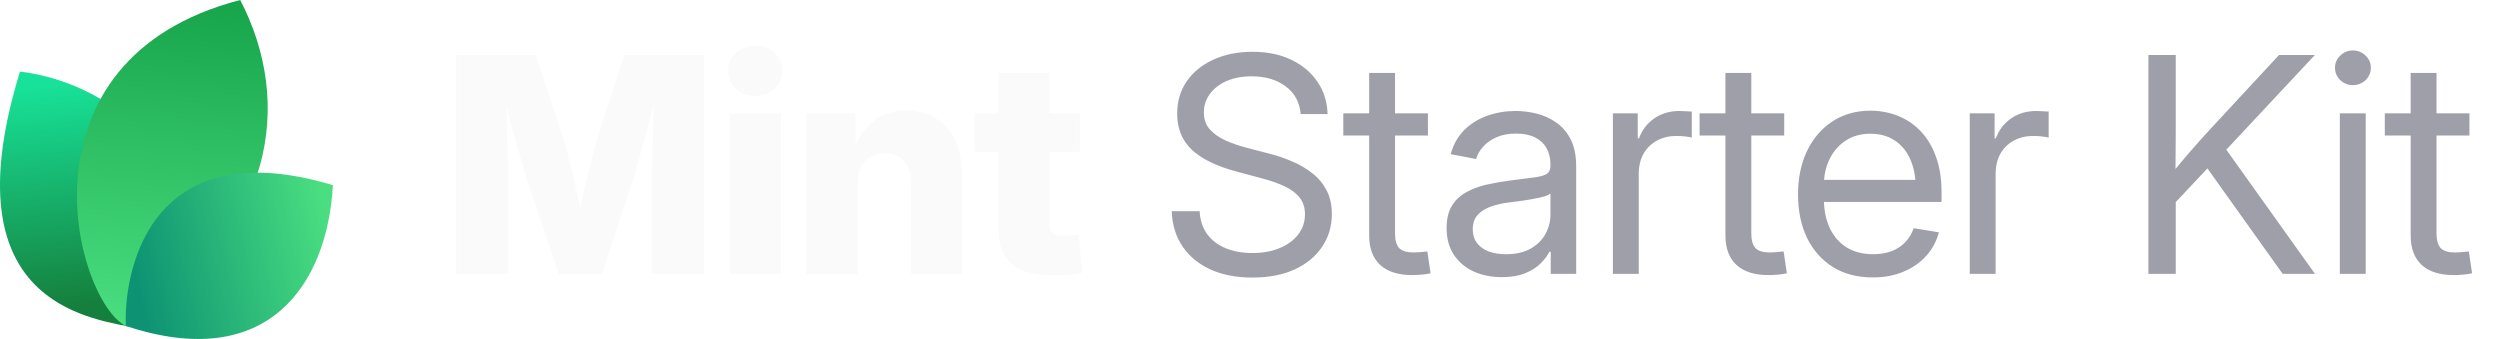
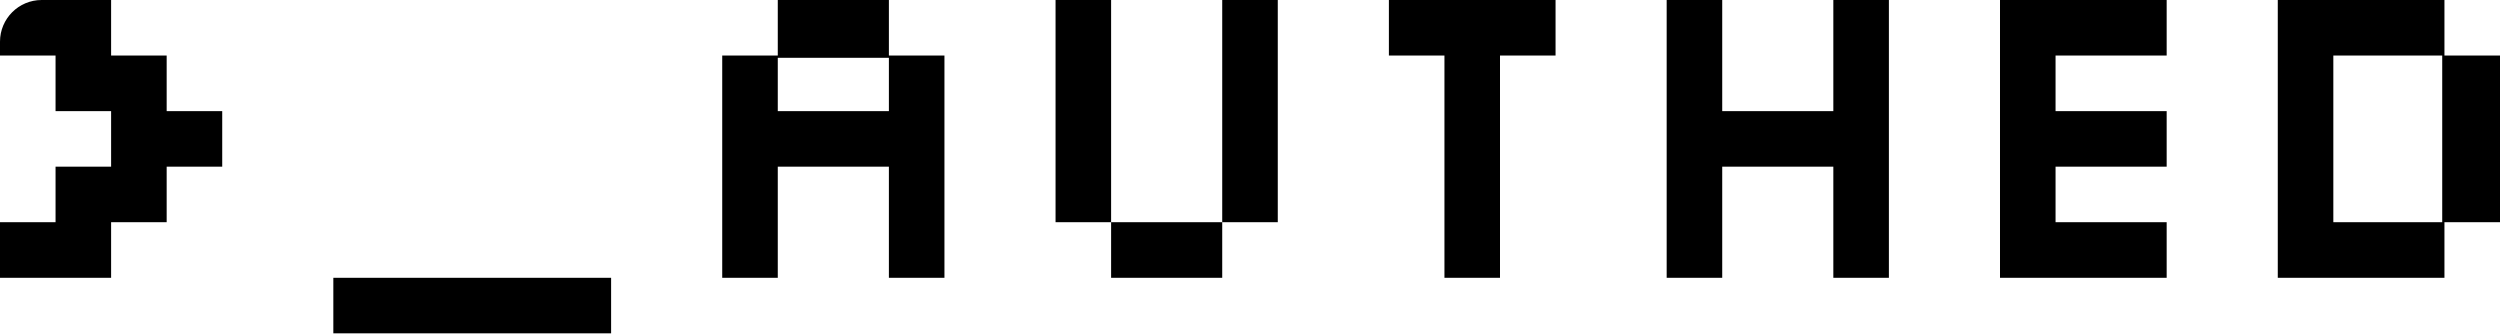
- <svg xmlns="http://www.w3.org/2000/svg" width="177" height="24" viewBox="0 0 177 24" fill="none">
-   <path d="M9.061 23.108C5.268 22.377 -3.391 20.627 1.417 5.064C9.634 6.099 16.973 14.064 9.061 23.108Z" fill="url(#paint0_linear_17557_2145)" />
-   <path d="M8.919 23.094C5.276 21.222 0.784 4.209 17.007 0C20.757 7.193 19.621 16.545 8.919 23.094Z" fill="url(#paint1_linear_17557_2145)" />
-   <path d="M8.914 23.079C8.735 19.882 10.159 9.085 23.57 13.111C23.181 20.123 18.984 26.418 8.914 23.079Z" fill="url(#paint2_linear_17557_2145)" />
-   <path d="M32.301 19.392V3.894H37.938L39.925 9.948C40.036 10.315 40.164 10.787 40.31 11.362C40.462 11.938 40.611 12.552 40.757 13.204C40.91 13.855 41.048 14.483 41.173 15.086C41.305 15.682 41.412 16.192 41.495 16.615H40.695C40.771 16.192 40.871 15.682 40.996 15.086C41.128 14.49 41.267 13.866 41.412 13.214C41.565 12.562 41.714 11.948 41.86 11.373C42.005 10.79 42.133 10.315 42.244 9.948L44.2 3.894H49.848V19.392H46.166V12.704C46.166 12.357 46.173 11.917 46.187 11.383C46.2 10.849 46.214 10.27 46.228 9.646C46.249 9.022 46.266 8.391 46.28 7.753C46.301 7.115 46.311 6.519 46.311 5.964H46.623C46.485 6.561 46.332 7.181 46.166 7.826C45.999 8.471 45.833 9.102 45.666 9.719C45.507 10.336 45.351 10.901 45.198 11.414C45.053 11.928 44.928 12.357 44.824 12.704L42.608 19.392H39.561L37.314 12.704C37.203 12.357 37.072 11.928 36.919 11.414C36.773 10.901 36.614 10.34 36.441 9.729C36.274 9.112 36.104 8.481 35.931 7.836C35.764 7.192 35.608 6.567 35.463 5.964H35.827C35.834 6.512 35.844 7.105 35.858 7.743C35.872 8.374 35.886 9.005 35.9 9.636C35.92 10.26 35.938 10.839 35.952 11.373C35.965 11.907 35.972 12.351 35.972 12.704V19.392H32.301ZM51.668 19.392V8.024H55.288V19.392H51.668ZM53.468 6.786C52.927 6.786 52.473 6.616 52.105 6.276C51.738 5.93 51.554 5.507 51.554 5.007C51.554 4.508 51.738 4.088 52.105 3.749C52.473 3.409 52.927 3.239 53.468 3.239C54.009 3.239 54.463 3.409 54.83 3.749C55.198 4.082 55.382 4.501 55.382 5.007C55.382 5.507 55.198 5.93 54.83 6.276C54.463 6.616 54.009 6.786 53.468 6.786ZM60.708 13.027V19.392H57.088V8.024H60.551L60.593 10.967H60.281C60.593 10.024 61.061 9.268 61.685 8.7C62.309 8.124 63.138 7.836 64.171 7.836C64.975 7.836 65.672 8.017 66.262 8.377C66.851 8.731 67.302 9.234 67.614 9.885C67.933 10.537 68.092 11.307 68.092 12.194V19.392H64.483V12.912C64.483 12.26 64.32 11.754 63.994 11.394C63.675 11.033 63.221 10.853 62.632 10.853C62.25 10.853 61.914 10.936 61.623 11.102C61.332 11.269 61.106 11.515 60.947 11.841C60.787 12.16 60.708 12.555 60.708 13.027ZM76.456 8.024V10.749H69.008V8.024H76.456ZM70.683 5.163H74.292V15.783C74.292 16.102 74.361 16.334 74.5 16.48C74.646 16.625 74.899 16.698 75.259 16.698C75.405 16.698 75.596 16.688 75.831 16.667C76.074 16.646 76.251 16.629 76.362 16.615L76.632 19.309C76.313 19.378 75.963 19.427 75.582 19.455C75.207 19.482 74.836 19.496 74.469 19.496C73.2 19.496 72.25 19.222 71.619 18.674C70.995 18.127 70.683 17.308 70.683 16.22V5.163Z" fill="#FAFAFA" />
-   <path d="M88.667 19.652C87.523 19.652 86.528 19.458 85.682 19.07C84.843 18.681 84.188 18.137 83.716 17.437C83.245 16.736 82.992 15.908 82.957 14.951H84.933C84.968 15.596 85.148 16.14 85.474 16.584C85.8 17.021 86.24 17.354 86.795 17.582C87.35 17.804 87.974 17.915 88.667 17.915C89.388 17.915 90.026 17.801 90.581 17.572C91.143 17.343 91.583 17.024 91.902 16.615C92.228 16.199 92.391 15.717 92.391 15.169C92.391 14.698 92.266 14.306 92.017 13.994C91.767 13.675 91.413 13.408 90.956 13.193C90.498 12.978 89.954 12.787 89.323 12.621L87.502 12.132C86.123 11.765 85.082 11.255 84.382 10.603C83.689 9.944 83.342 9.095 83.342 8.055C83.342 7.174 83.571 6.404 84.028 5.746C84.486 5.087 85.117 4.577 85.921 4.217C86.726 3.849 87.645 3.666 88.678 3.666C89.718 3.666 90.63 3.853 91.413 4.227C92.204 4.602 92.824 5.122 93.275 5.787C93.726 6.446 93.965 7.209 93.993 8.076H92.089C92.013 7.23 91.656 6.574 91.018 6.11C90.387 5.638 89.586 5.403 88.615 5.403C87.95 5.403 87.36 5.513 86.847 5.735C86.341 5.957 85.946 6.262 85.661 6.651C85.377 7.032 85.235 7.469 85.235 7.961C85.235 8.447 85.377 8.849 85.661 9.168C85.946 9.48 86.317 9.74 86.774 9.948C87.232 10.149 87.724 10.319 88.251 10.457L89.884 10.884C90.439 11.023 90.977 11.206 91.496 11.435C92.023 11.657 92.495 11.934 92.911 12.267C93.334 12.593 93.67 12.995 93.92 13.474C94.17 13.945 94.294 14.504 94.294 15.149C94.294 16.015 94.066 16.788 93.608 17.468C93.157 18.148 92.512 18.681 91.673 19.07C90.834 19.458 89.832 19.652 88.667 19.652ZM101.097 8.024V9.594H95.106V8.024H101.097ZM96.937 5.163H98.767V16.521C98.767 17 98.865 17.347 99.059 17.562C99.26 17.77 99.6 17.874 100.078 17.874C100.21 17.874 100.366 17.867 100.546 17.853C100.733 17.832 100.903 17.815 101.056 17.801L101.285 19.351C101.097 19.392 100.886 19.423 100.65 19.444C100.414 19.465 100.189 19.475 99.974 19.475C98.996 19.475 98.244 19.236 97.717 18.758C97.197 18.272 96.937 17.579 96.937 16.677V5.163ZM106.33 19.621C105.595 19.621 104.932 19.489 104.343 19.226C103.754 18.955 103.285 18.564 102.939 18.05C102.592 17.53 102.419 16.896 102.419 16.147C102.419 15.495 102.547 14.965 102.804 14.556C103.06 14.146 103.403 13.828 103.833 13.599C104.263 13.363 104.742 13.186 105.269 13.068C105.796 12.95 106.333 12.857 106.881 12.787C107.574 12.69 108.132 12.617 108.555 12.569C108.978 12.52 109.287 12.441 109.481 12.33C109.675 12.212 109.772 12.014 109.772 11.737V11.654C109.772 11.203 109.679 10.815 109.492 10.489C109.311 10.163 109.041 9.91 108.68 9.729C108.32 9.549 107.872 9.459 107.338 9.459C106.805 9.459 106.34 9.546 105.945 9.719C105.556 9.892 105.241 10.118 104.998 10.395C104.755 10.665 104.593 10.953 104.509 11.258L102.71 10.915C102.897 10.222 103.22 9.65 103.677 9.199C104.135 8.748 104.679 8.412 105.31 8.19C105.941 7.968 106.607 7.857 107.307 7.857C107.8 7.857 108.295 7.92 108.795 8.044C109.301 8.169 109.765 8.381 110.188 8.679C110.611 8.97 110.951 9.369 111.208 9.875C111.464 10.374 111.593 11.005 111.593 11.768V19.392H109.793V17.822H109.7C109.568 18.085 109.363 18.359 109.086 18.643C108.809 18.921 108.444 19.153 107.994 19.34C107.543 19.527 106.988 19.621 106.33 19.621ZM106.621 17.998C107.321 17.998 107.904 17.867 108.368 17.603C108.84 17.333 109.19 16.986 109.419 16.563C109.654 16.133 109.772 15.682 109.772 15.211V13.692C109.703 13.769 109.554 13.841 109.325 13.911C109.096 13.973 108.829 14.032 108.524 14.088C108.226 14.143 107.921 14.192 107.609 14.233C107.304 14.275 107.033 14.309 106.798 14.337C106.354 14.393 105.938 14.49 105.549 14.628C105.168 14.76 104.86 14.954 104.624 15.211C104.388 15.467 104.27 15.811 104.27 16.241C104.27 16.615 104.367 16.934 104.561 17.198C104.762 17.461 105.04 17.662 105.393 17.801C105.747 17.933 106.156 17.998 106.621 17.998ZM114.193 19.392V8.024H115.951V9.792H116.045C116.253 9.209 116.61 8.741 117.116 8.388C117.622 8.034 118.219 7.857 118.905 7.857C119.058 7.857 119.217 7.864 119.384 7.878C119.55 7.885 119.682 7.892 119.779 7.899V9.74C119.716 9.719 119.578 9.695 119.363 9.667C119.155 9.639 118.922 9.625 118.666 9.625C118.174 9.625 117.726 9.733 117.324 9.948C116.922 10.163 116.603 10.471 116.367 10.874C116.138 11.276 116.024 11.758 116.024 12.319V19.392H114.193ZM126.322 8.024V9.594H120.33V8.024H126.322ZM122.161 5.163H123.992V16.521C123.992 17 124.089 17.347 124.283 17.562C124.484 17.77 124.824 17.874 125.302 17.874C125.434 17.874 125.59 17.867 125.77 17.853C125.958 17.832 126.127 17.815 126.28 17.801L126.509 19.351C126.322 19.392 126.11 19.423 125.874 19.444C125.639 19.465 125.413 19.475 125.198 19.475C124.221 19.475 123.468 19.236 122.941 18.758C122.421 18.272 122.161 17.579 122.161 16.677V5.163ZM132.604 19.642C131.502 19.642 130.555 19.396 129.765 18.903C128.974 18.404 128.364 17.714 127.934 16.834C127.511 15.946 127.3 14.927 127.3 13.775C127.3 12.611 127.511 11.584 127.934 10.697C128.364 9.802 128.964 9.102 129.734 8.596C130.51 8.089 131.408 7.836 132.428 7.836C133.1 7.836 133.738 7.954 134.341 8.19C134.952 8.426 135.489 8.783 135.954 9.261C136.425 9.74 136.793 10.343 137.056 11.071C137.327 11.792 137.462 12.645 137.462 13.63V14.296H128.433V12.735H136.463L135.631 13.297C135.631 12.541 135.506 11.876 135.257 11.3C135.007 10.725 134.643 10.277 134.165 9.958C133.686 9.632 133.107 9.469 132.428 9.469C131.748 9.469 131.162 9.632 130.67 9.958C130.177 10.284 129.796 10.725 129.526 11.279C129.262 11.827 129.13 12.441 129.13 13.12V14.046C129.13 14.864 129.273 15.572 129.557 16.168C129.841 16.757 130.243 17.211 130.763 17.53C131.283 17.842 131.901 17.998 132.615 17.998C133.093 17.998 133.523 17.929 133.905 17.79C134.293 17.645 134.619 17.433 134.882 17.156C135.153 16.879 135.354 16.546 135.486 16.157L137.275 16.449C137.108 17.08 136.81 17.634 136.38 18.113C135.95 18.591 135.413 18.966 134.768 19.236C134.123 19.507 133.402 19.642 132.604 19.642ZM139.459 19.392V8.024H141.217V9.792H141.311C141.519 9.209 141.876 8.741 142.382 8.388C142.888 8.034 143.485 7.857 144.171 7.857C144.324 7.857 144.483 7.864 144.649 7.878C144.816 7.885 144.948 7.892 145.045 7.899V9.74C144.982 9.719 144.844 9.695 144.629 9.667C144.421 9.639 144.188 9.625 143.932 9.625C143.439 9.625 142.992 9.733 142.59 9.948C142.188 10.163 141.869 10.471 141.633 10.874C141.404 11.276 141.29 11.758 141.29 12.319V19.392H139.459ZM153.429 14.961V12.715C153.783 12.257 154.136 11.82 154.49 11.404C154.844 10.981 155.204 10.565 155.572 10.156C155.939 9.74 156.314 9.327 156.695 8.918L161.355 3.894H163.893L157.277 10.967H157.184L153.429 14.961ZM152.108 19.392V3.894H154.043V9.241L154.022 12.559L154.043 13.505V19.392H152.108ZM161.615 19.392L155.967 11.477L157.173 9.969L163.903 19.392H161.615ZM165.661 19.392V8.024H167.492V19.392H165.661ZM166.587 6.027C166.24 6.027 165.942 5.909 165.692 5.673C165.443 5.43 165.318 5.139 165.318 4.799C165.318 4.459 165.443 4.172 165.692 3.936C165.942 3.693 166.24 3.572 166.587 3.572C166.934 3.572 167.232 3.693 167.482 3.936C167.731 4.172 167.856 4.459 167.856 4.799C167.856 5.139 167.731 5.43 167.482 5.673C167.232 5.909 166.934 6.027 166.587 6.027ZM174.836 8.024V9.594H168.844V8.024H174.836ZM170.675 5.163H172.506V16.521C172.506 17 172.603 17.347 172.797 17.562C172.998 17.77 173.338 17.874 173.816 17.874C173.948 17.874 174.104 17.867 174.284 17.853C174.472 17.832 174.641 17.815 174.794 17.801L175.023 19.351C174.836 19.392 174.624 19.423 174.388 19.444C174.153 19.465 173.927 19.475 173.712 19.475C172.735 19.475 171.982 19.236 171.455 18.758C170.935 18.272 170.675 17.579 170.675 16.677V5.163Z" fill="#9F9FA9" />
+ <svg xmlns="http://www.w3.org/2000/svg" width="720" height="96" viewBox="0 0 720 96" fill="none">
  <defs>
-     <linearGradient id="paint0_linear_17557_2145" x1="3.776" y1="5.916" x2="5.232" y2="21.559" gradientUnits="userSpaceOnUse">
-       <stop stop-color="#18E299" />
-       <stop offset="1" stop-color="#15803D" />
-     </linearGradient>
-     <linearGradient id="paint1_linear_17557_2145" x1="12.171" y1="-0.718" x2="10.19" y2="22.983" gradientUnits="userSpaceOnUse">
-       <stop stop-color="#16A34A" />
-       <stop offset="1" stop-color="#4ADE80" />
-     </linearGradient>
-     <linearGradient id="paint2_linear_17557_2145" x1="23.133" y1="15.353" x2="9.338" y2="18.52" gradientUnits="userSpaceOnUse">
-       <stop stop-color="#4ADE80" />
-       <stop offset="1" stop-color="#0D9373" />
-     </linearGradient>
+     <clipPath id="rounded-corners">
+       <rect width="720" height="96" rx="12" ry="12" />
+     </clipPath>
  </defs>
+   <g clip-path="url(#rounded-corners)">
+     <path d="M0 80V64H16V48H32V32H16V16H0V0H32V16H48V32H64V48H48V64H32V80H0ZM96 96V80H176V96H96ZM208 80V16H224V0H256V16H272V80H256V48H224V80H208ZM224 32H256V16.64H224V32ZM320 80V64H304V0H320V64H352V80H320ZM352 64V0H368V64H352ZM416 80V16H400V0H448V16H432V80H416ZM480 80V0H496V32H528V0H544V80H528V48H496V80H480ZM576 80V0H624V16H592V32H624V48H592V64H624V80H576ZM656 80V0H704V16H720V64H704V80H656ZM672 64H703.36V16H672V64Z" fill="black" />
+   </g>
</svg>
